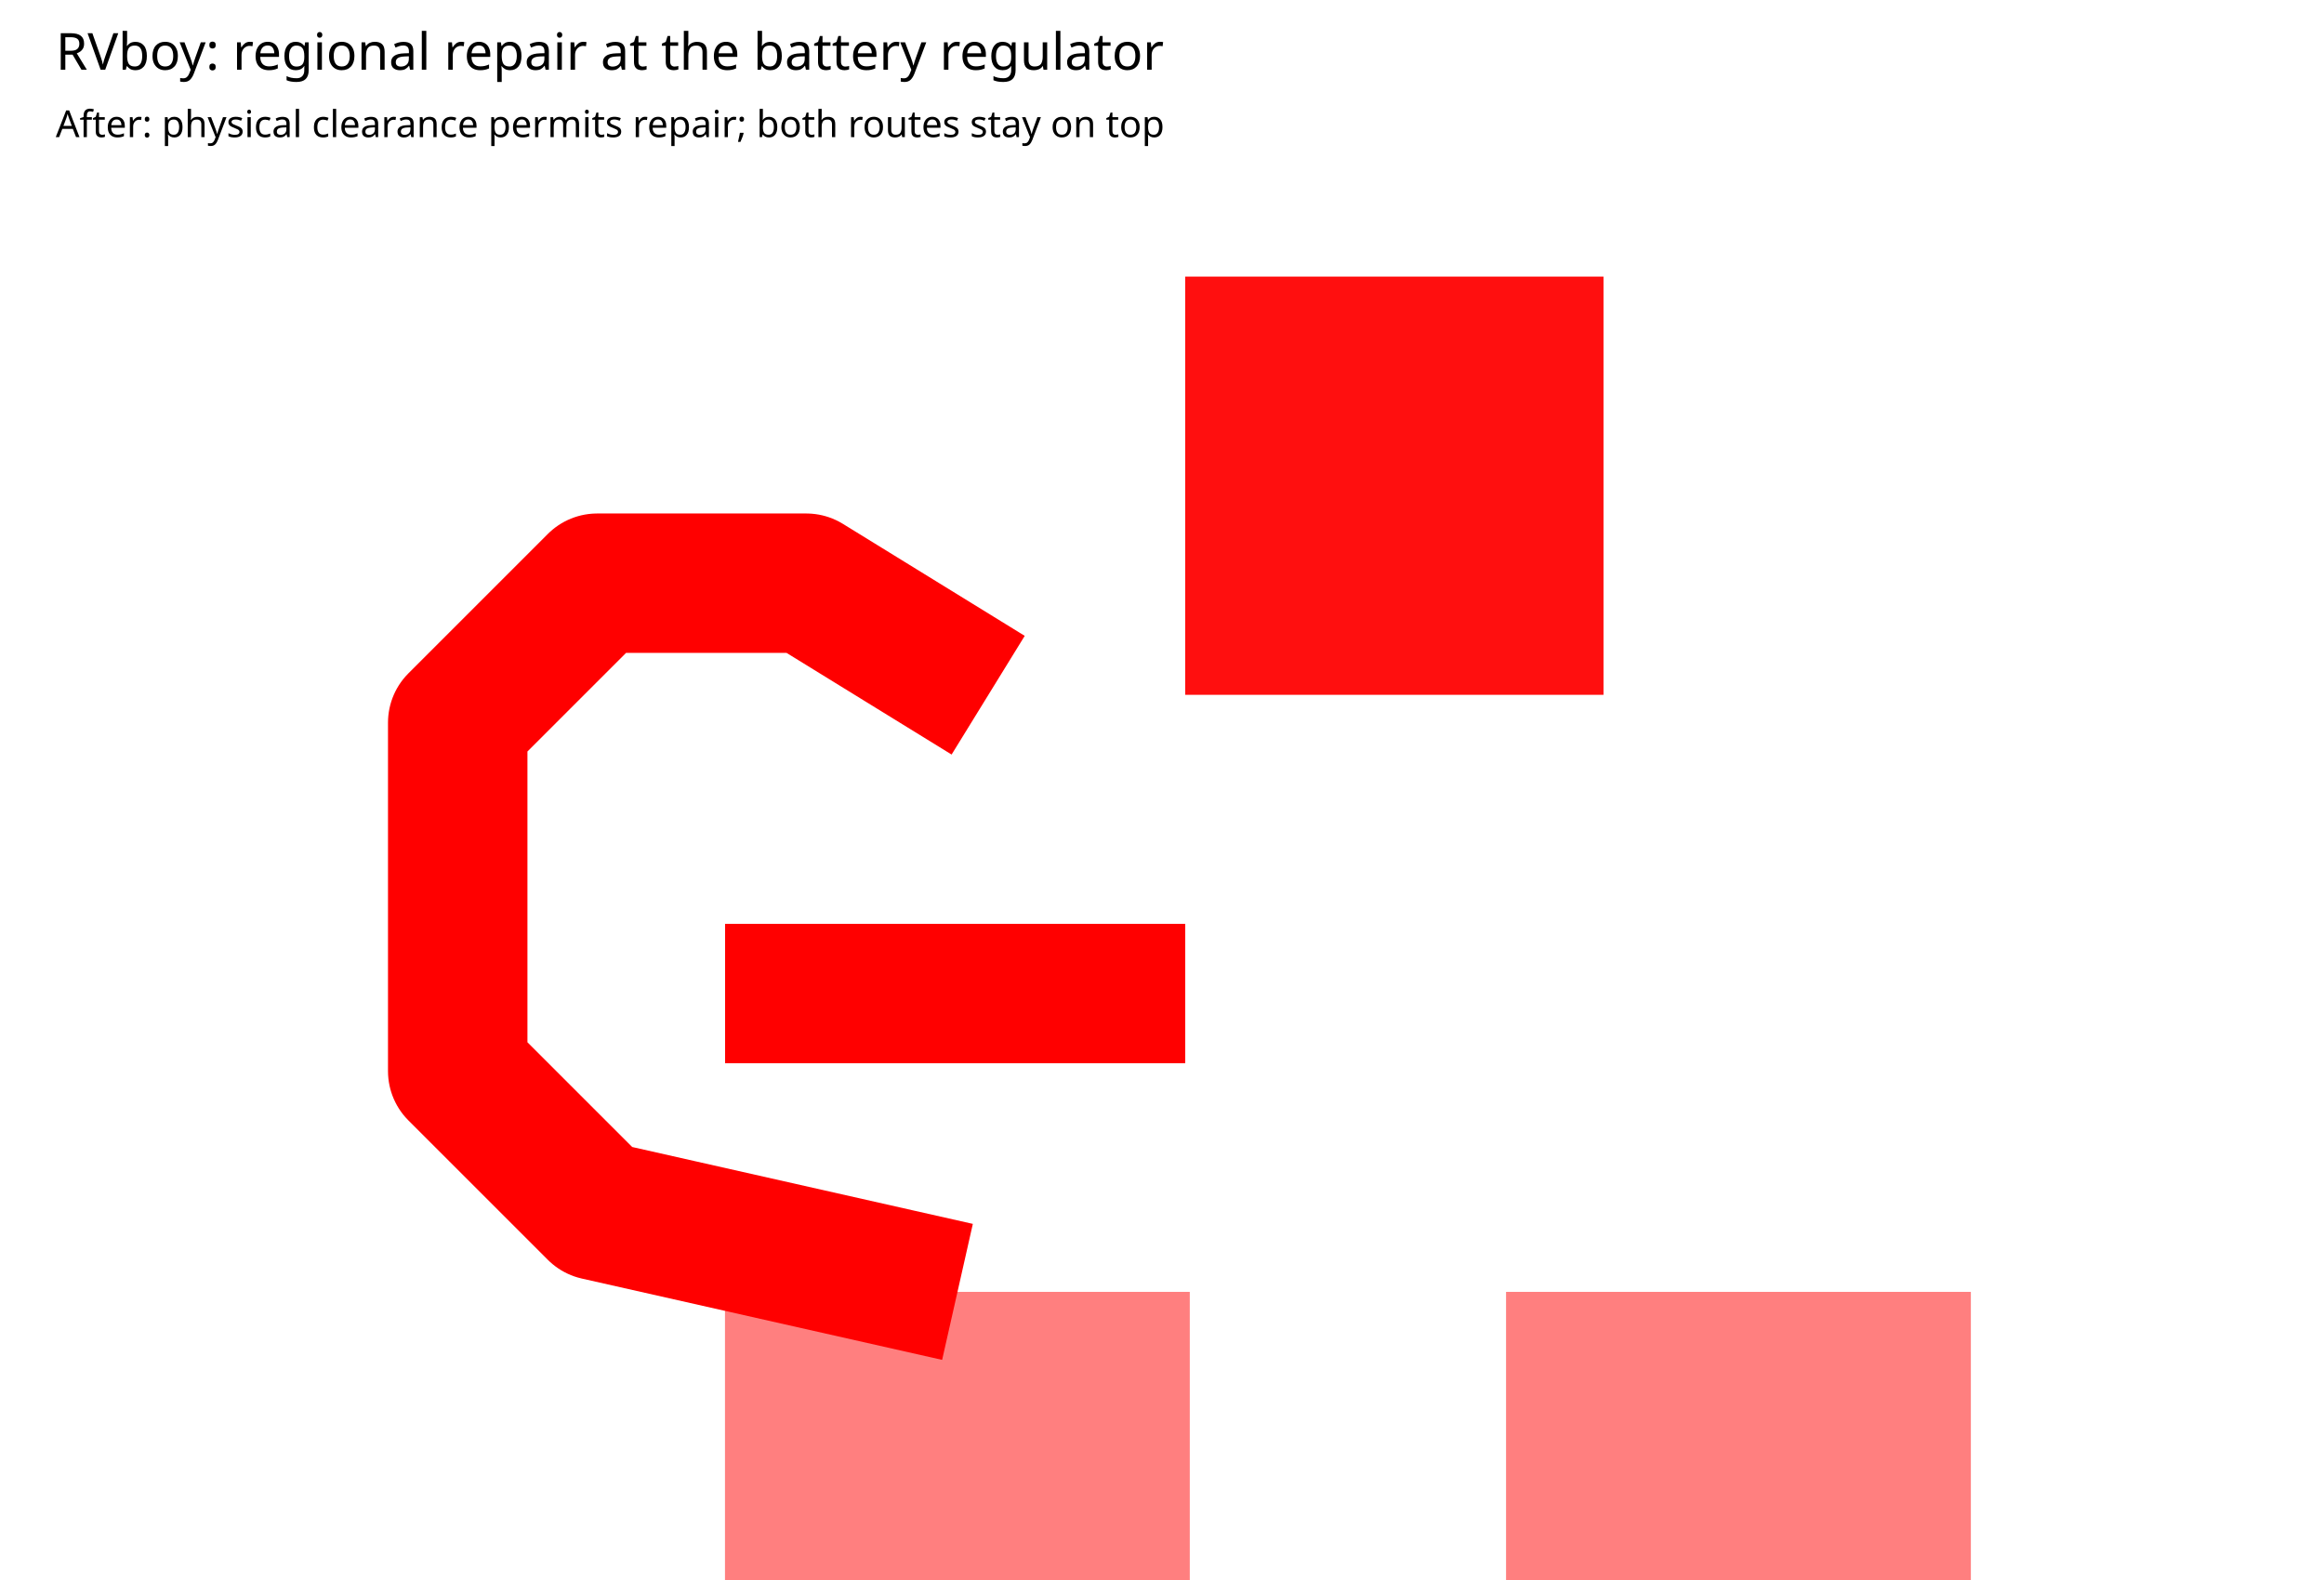
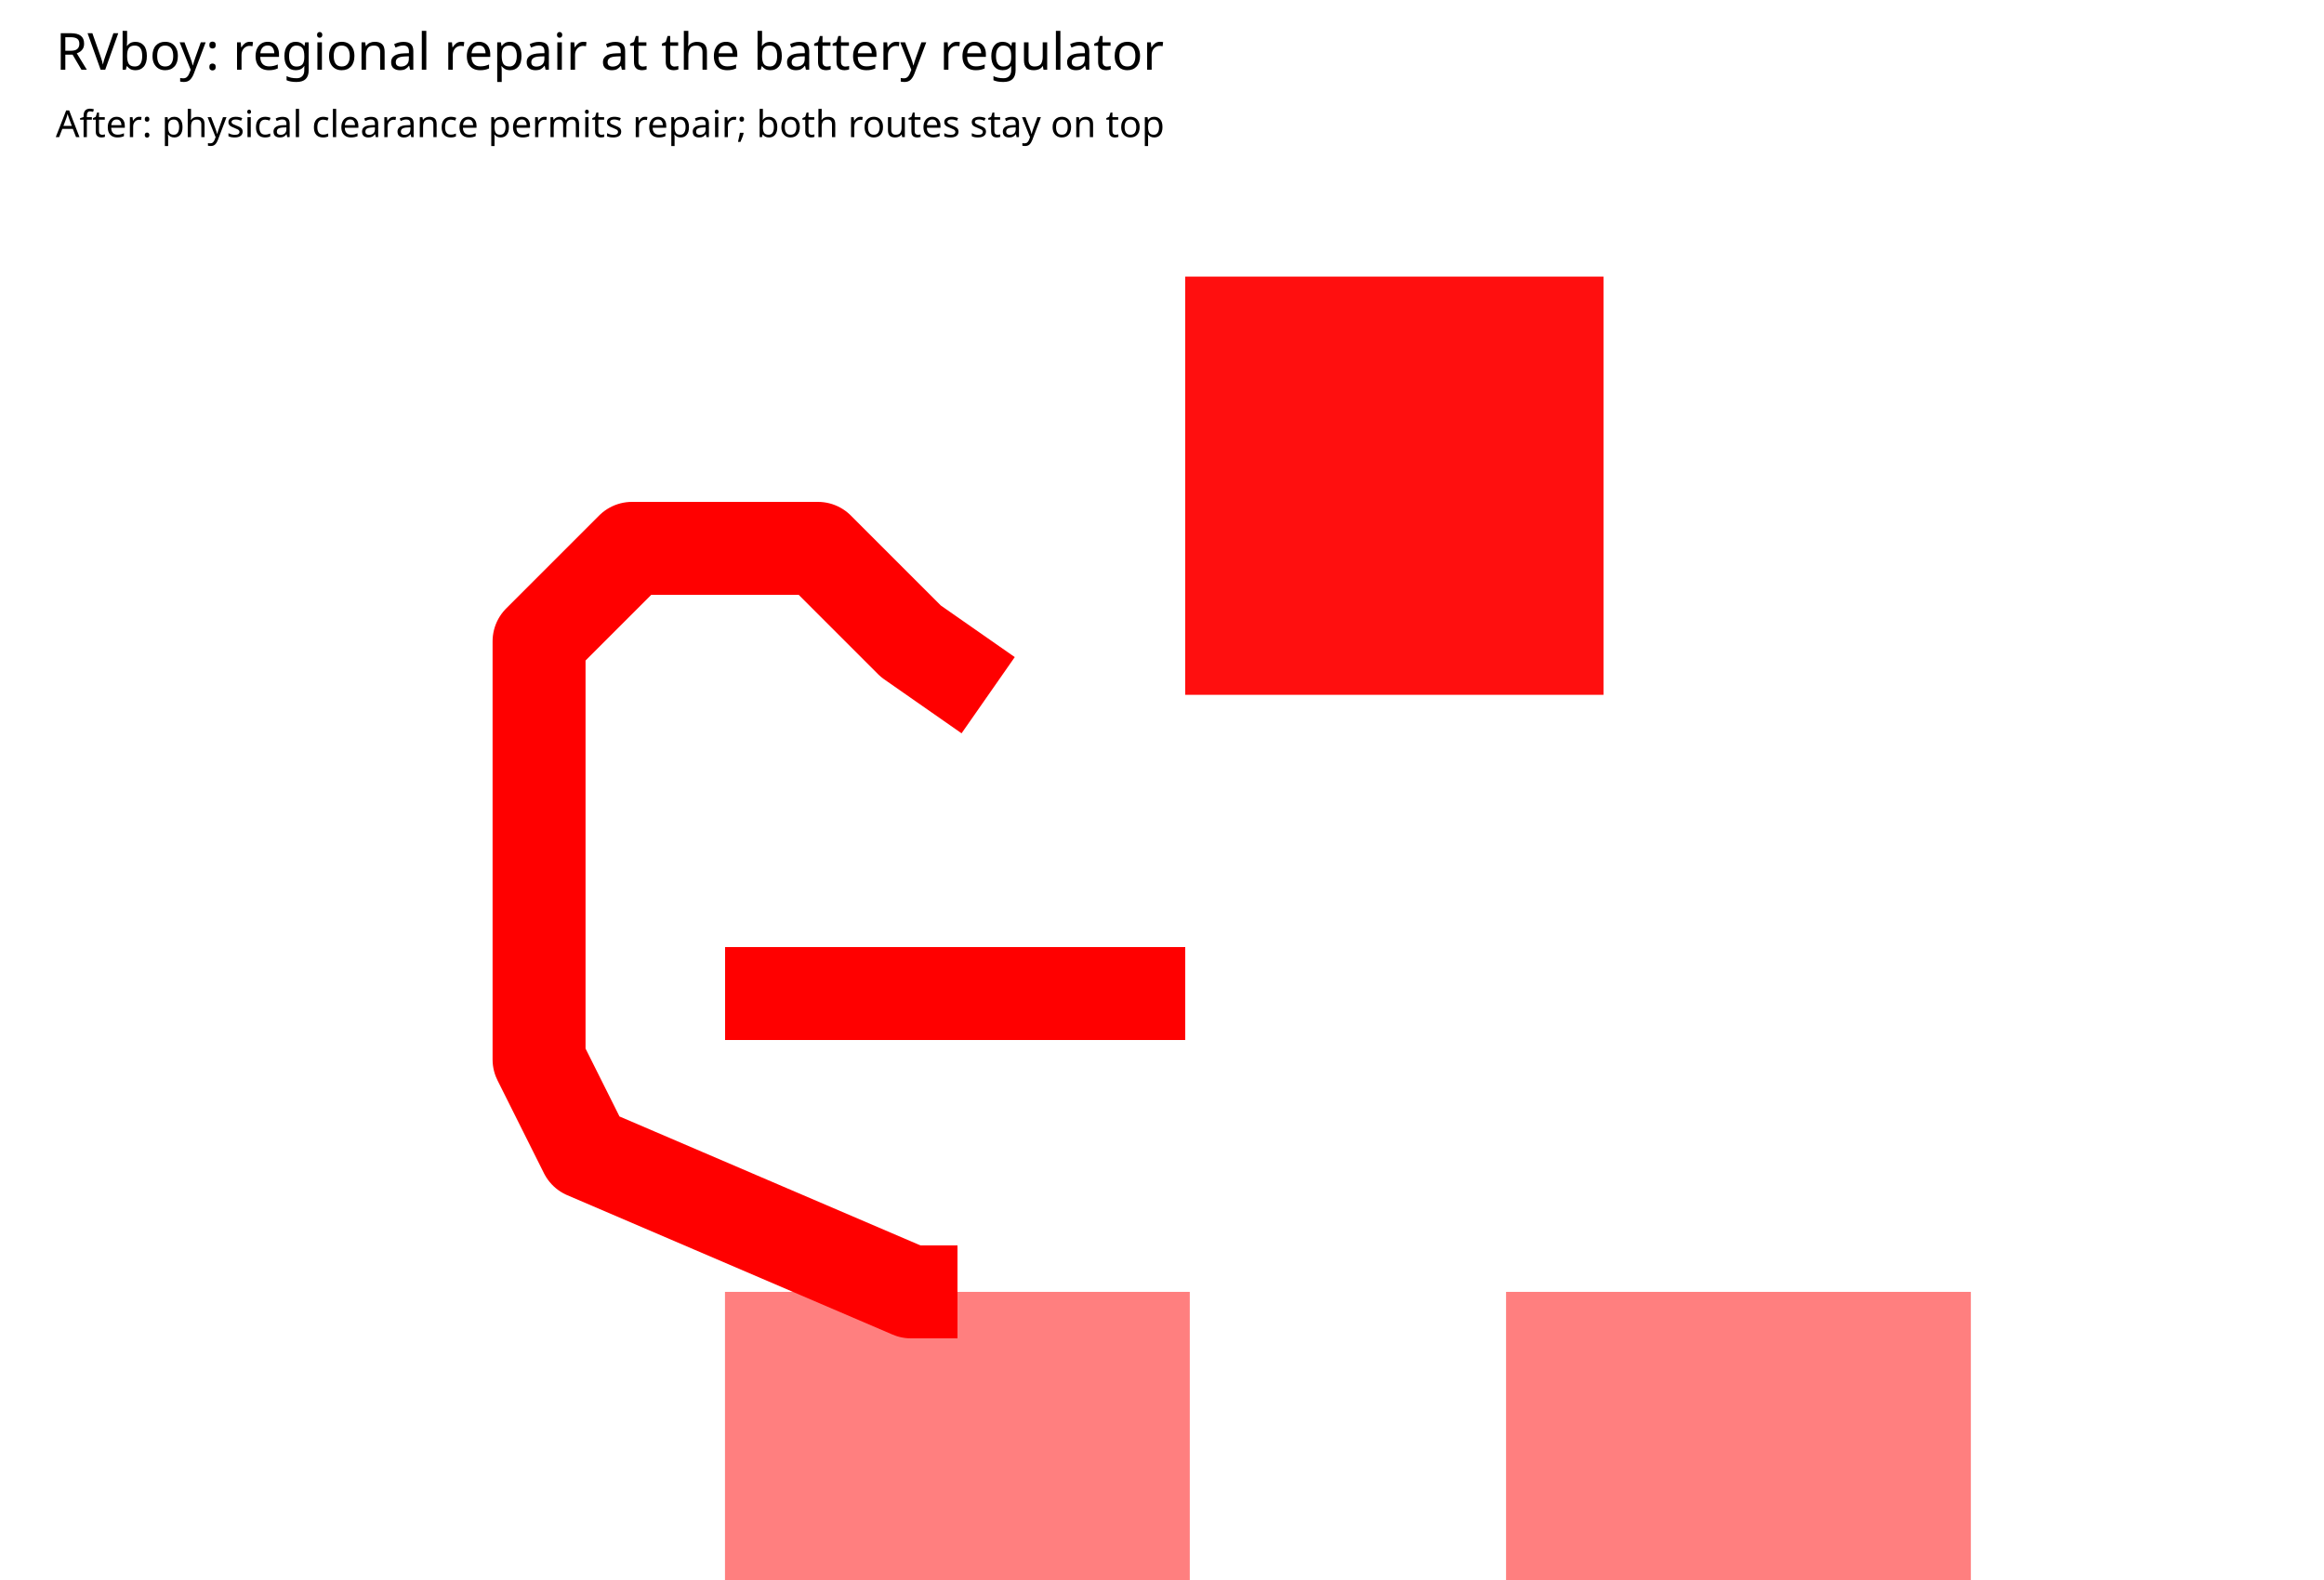
<svg xmlns="http://www.w3.org/2000/svg" width="1000" height="680" viewBox="0 0 1000 680">
  <rect width="100%" height="100%" fill="white" />
  <text x="24" y="30" font-family="sans-serif" font-size="22">RVboy: regional repair at the battery regulator</text>
  <text x="24" y="59" font-family="sans-serif" font-size="16">After: physical clearance permits repair; both routes stay on top</text>
-   <svg x="0" y="80" width="1000" height="600" viewBox="257.659 40 450.867 450.867" overflow="hidden">
+   <svg x="0" y="80" width="1000" height="600" viewBox="256.515 40 450.867 450.867" overflow="hidden">
    <rect width="100%" height="100%" fill="white" />
    <g>
-       <polyline data-points="-31.72,-33.69 -32.10761600000001,-33.602498000000004 -32.257616000000006,-33.452498000000006 -32.257616000000006,-33.077498000000006 -32.18261600000001,-33.002498 -32.10761600000001,-32.92749800000001 -32.032616000000004,-32.92749800000001 -31.95761600000001,-32.92749800000001 -31.882616000000006,-32.92749800000001 -31.687,-33.048" data-type="line" data-label="" points="416.965,397.687 300.457,371.386 255.37,326.3 255.37,213.583 277.913,191.04 300.457,168.496 323,168.496 345.543,168.496 368.087,168.496 426.885,204.717" fill="none" stroke="red" stroke-linejoin="round" stroke-width="45.087" />
+       <polyline data-points="-31.72,-33.69 -31.720116000000008,-33.689998 -31.77011600000001,-33.689998 -32.12011600000001,-33.539998000000004 -32.17011600000001,-33.439998 -32.17011600000001,-32.98999800000001 -32.12011600000001,-32.939998 -32.070116000000006,-32.889998000000006 -32.02011600000001,-32.889998000000006 -31.970116000000008,-32.889998000000006 -31.920116000000007,-32.889998000000006 -31.870116000000007,-32.889998000000006 -31.820116000000006,-32.939998 -31.77011600000001,-32.98999800000001 -31.687,-33.048" data-type="line" data-label="" points="415.821,397.687 415.786,397.687 400.757,397.687 295.555,352.6 280.526,322.542 280.526,187.282 295.555,172.254 310.584,157.225 325.613,157.225 340.642,157.225 355.67,157.225 370.699,157.225 385.728,172.254 400.757,187.282 425.74,204.717" fill="none" stroke="red" stroke-linejoin="round" stroke-width="30.058" />
    </g>
    <g>
-       <polyline data-points="-31.475,-33.369 -31.97,-33.369" data-type="line" data-label="" points="490.607,301.202 341.821,301.202" fill="none" stroke="red" stroke-linejoin="round" stroke-width="45.087" />
+       <polyline data-points="-31.475,-33.369 -31.97,-33.369" data-type="line" data-label="" points="489.462,301.202 340.676,301.202" fill="none" stroke="red" stroke-linejoin="round" stroke-width="30.058" />
    </g>
    <g>
-       <rect data-type="rect" data-label="top" data-x="-30.879884" data-y="-33.96" x="594.341" y="397.687" width="150.289" height="162.313" fill="rgba(255,0,0,0.5)" stroke="black" stroke-width="0.003" />
+       <rect data-type="rect" data-label="top" data-x="-30.879884" data-y="-33.96" x="593.197" y="397.687" width="150.289" height="162.313" fill="rgba(255,0,0,0.5)" stroke="black" stroke-width="0.003" />
    </g>
    <g>
-       <rect data-type="rect" data-label="top" data-x="-31.720116" data-y="-33.96" x="341.786" y="397.687" width="150.289" height="162.313" fill="rgba(255,0,0,0.5)" stroke="black" stroke-width="0.003" />
+       <rect data-type="rect" data-label="top" data-x="-31.720116" data-y="-33.96" x="340.642" y="397.687" width="150.289" height="162.313" fill="rgba(255,0,0,0.5)" stroke="black" stroke-width="0.003" />
    </g>
    <g>
-       <rect data-type="rect" data-label="top inner1 inner2 bottom" data-x="-31.250065" data-y="-32.8225968" x="490.587" y="69.335" width="135.26" height="135.26" fill="rgba(255,0,0,0.938)" stroke="black" stroke-width="0.003" />
+       <rect data-type="rect" data-label="top inner1 inner2 bottom" data-x="-31.250065" data-y="-32.8225968" x="489.443" y="69.335" width="135.26" height="135.26" fill="rgba(255,0,0,0.938)" stroke="black" stroke-width="0.003" />
    </g>
    <g>
-       <rect data-type="rect" data-label="rvboy-viewport" data-x="-31.5" data-y="-33.25" x="257.659" y="40" width="450.867" height="450.867" fill="none" stroke="none" stroke-width="0.003" />
+       <rect data-type="rect" data-label="rvboy-viewport" data-x="-31.5" data-y="-33.25" x="256.515" y="40" width="450.867" height="450.867" fill="none" stroke="none" stroke-width="0.003" />
    </g>
    <g id="crosshair" style="display: none">
      <line id="crosshair-h" y1="0" y2="600" stroke="#666" stroke-width="0.5" />
      <line id="crosshair-v" x1="0" x2="1000" stroke="#666" stroke-width="0.5" />
      <text id="coordinates" font-family="monospace" font-size="12" fill="#666" />
    </g>
  </svg>
</svg>
